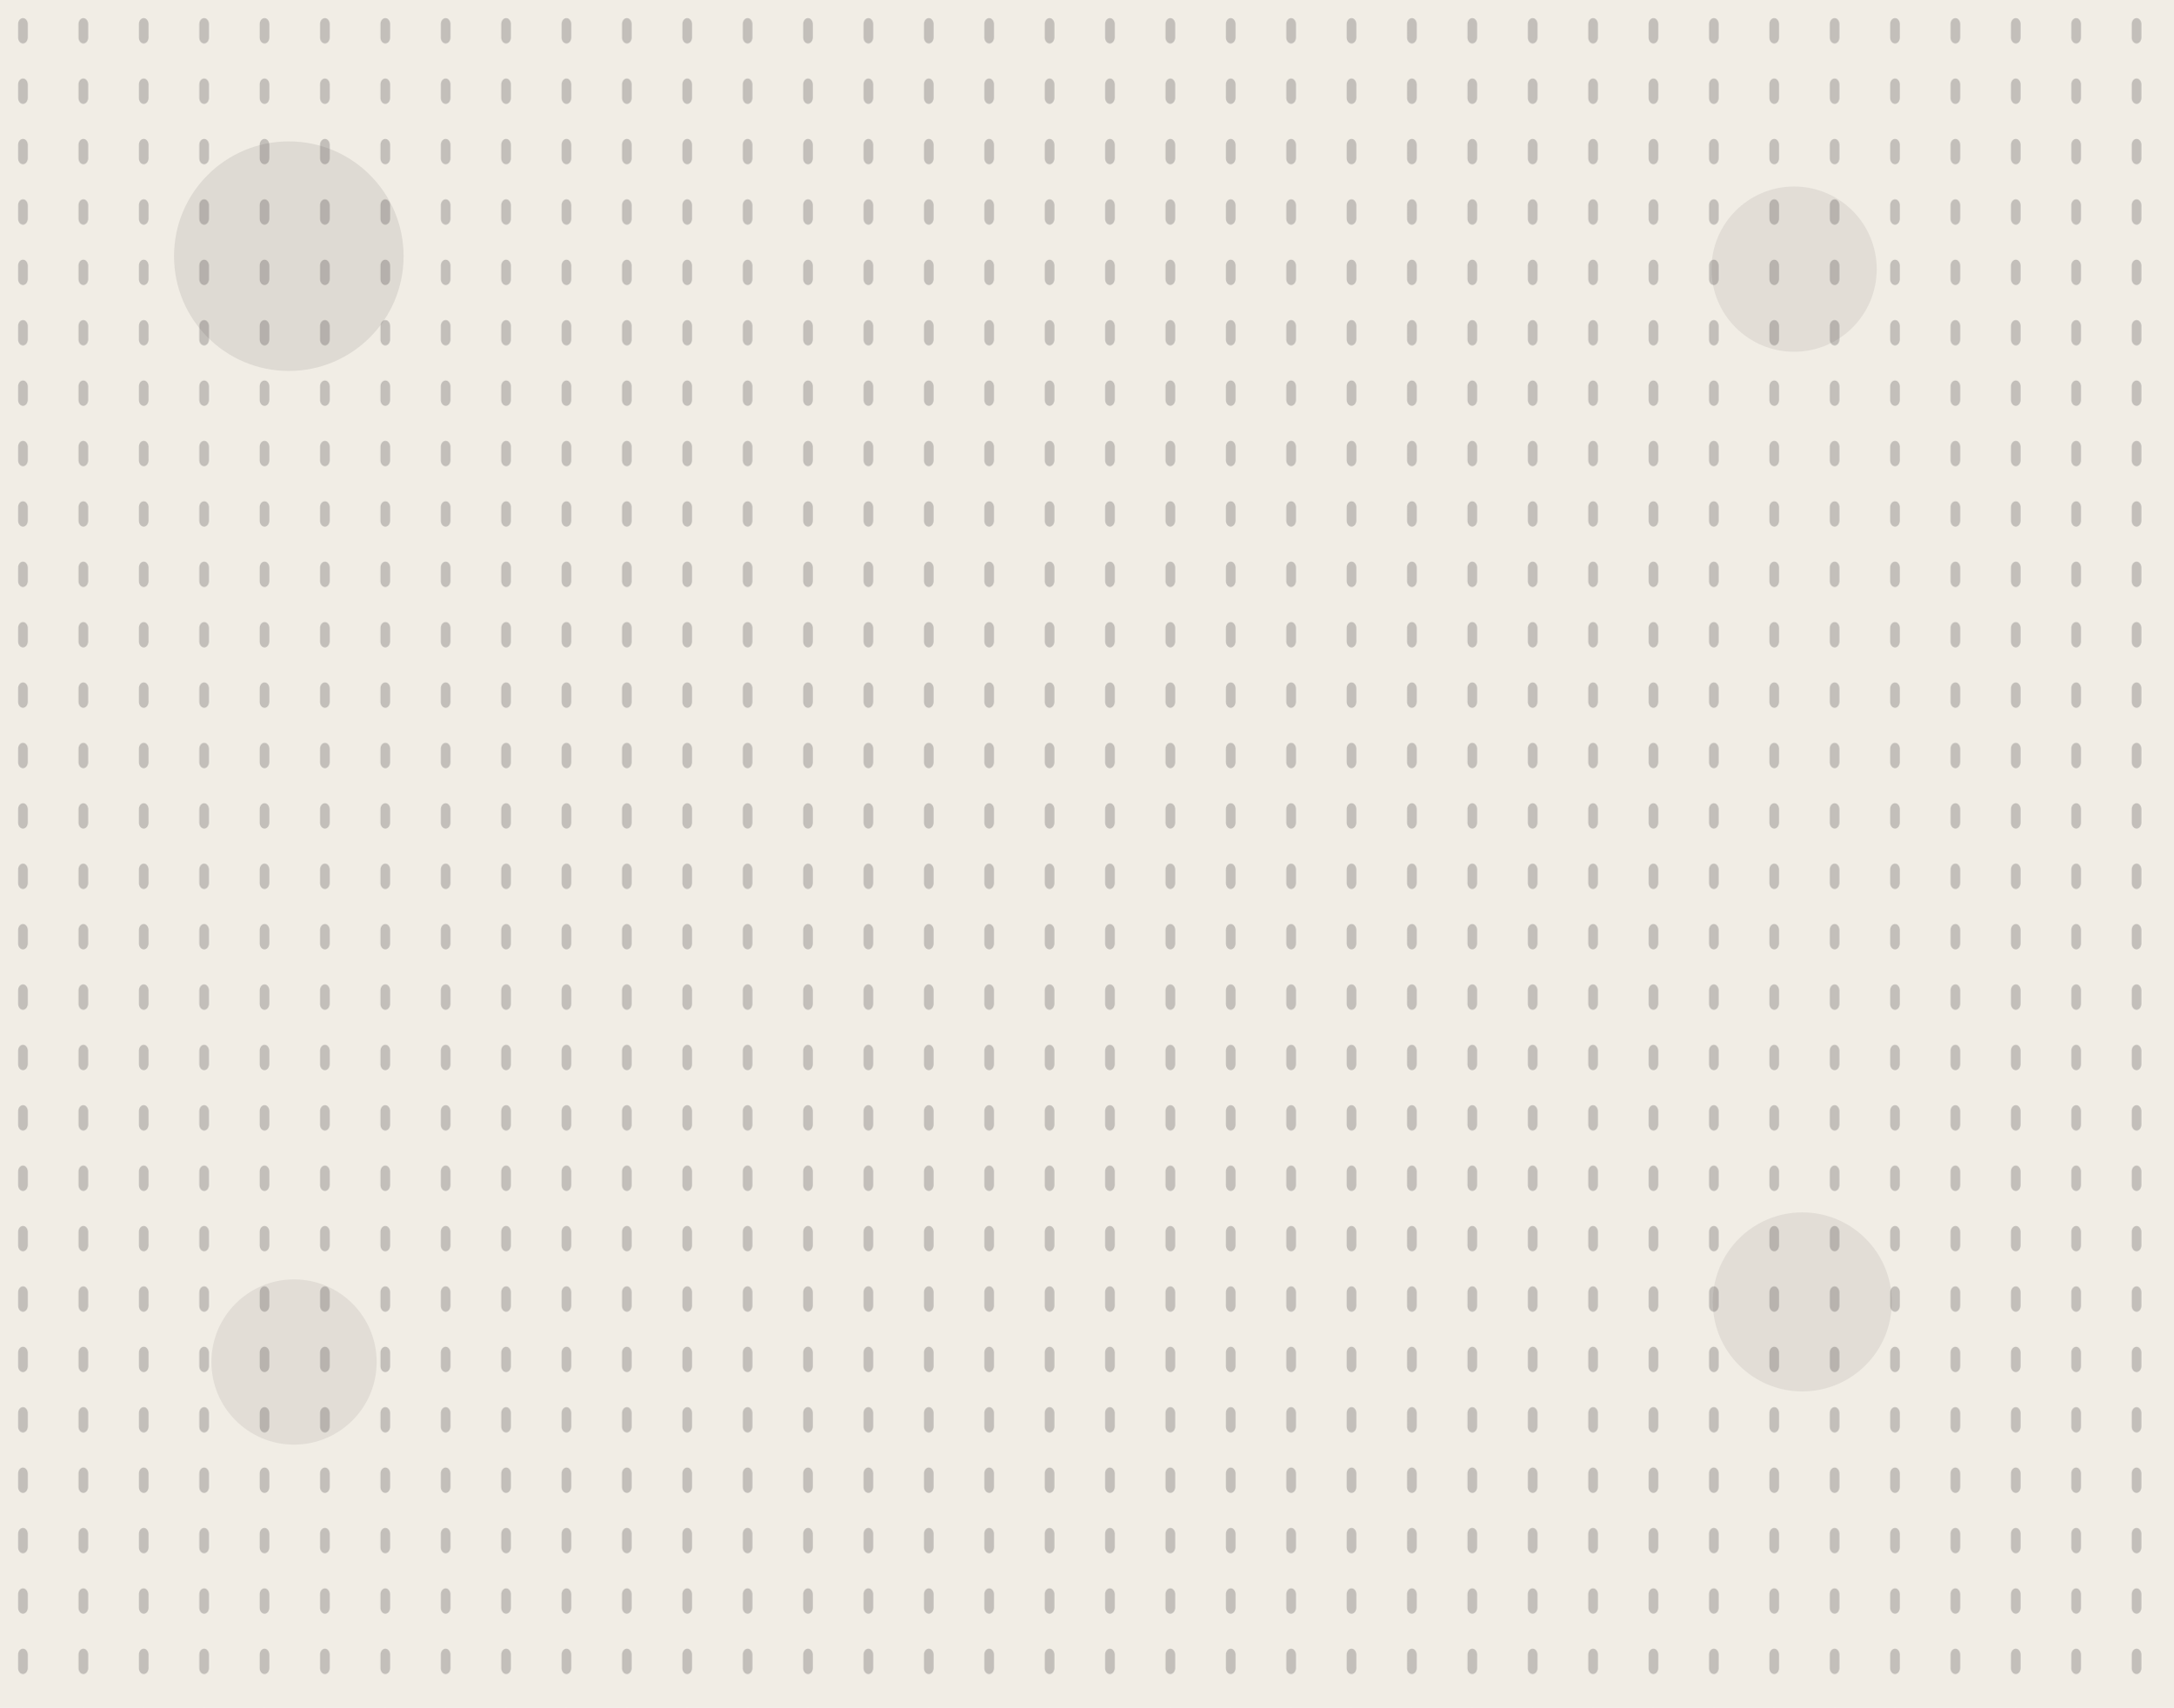
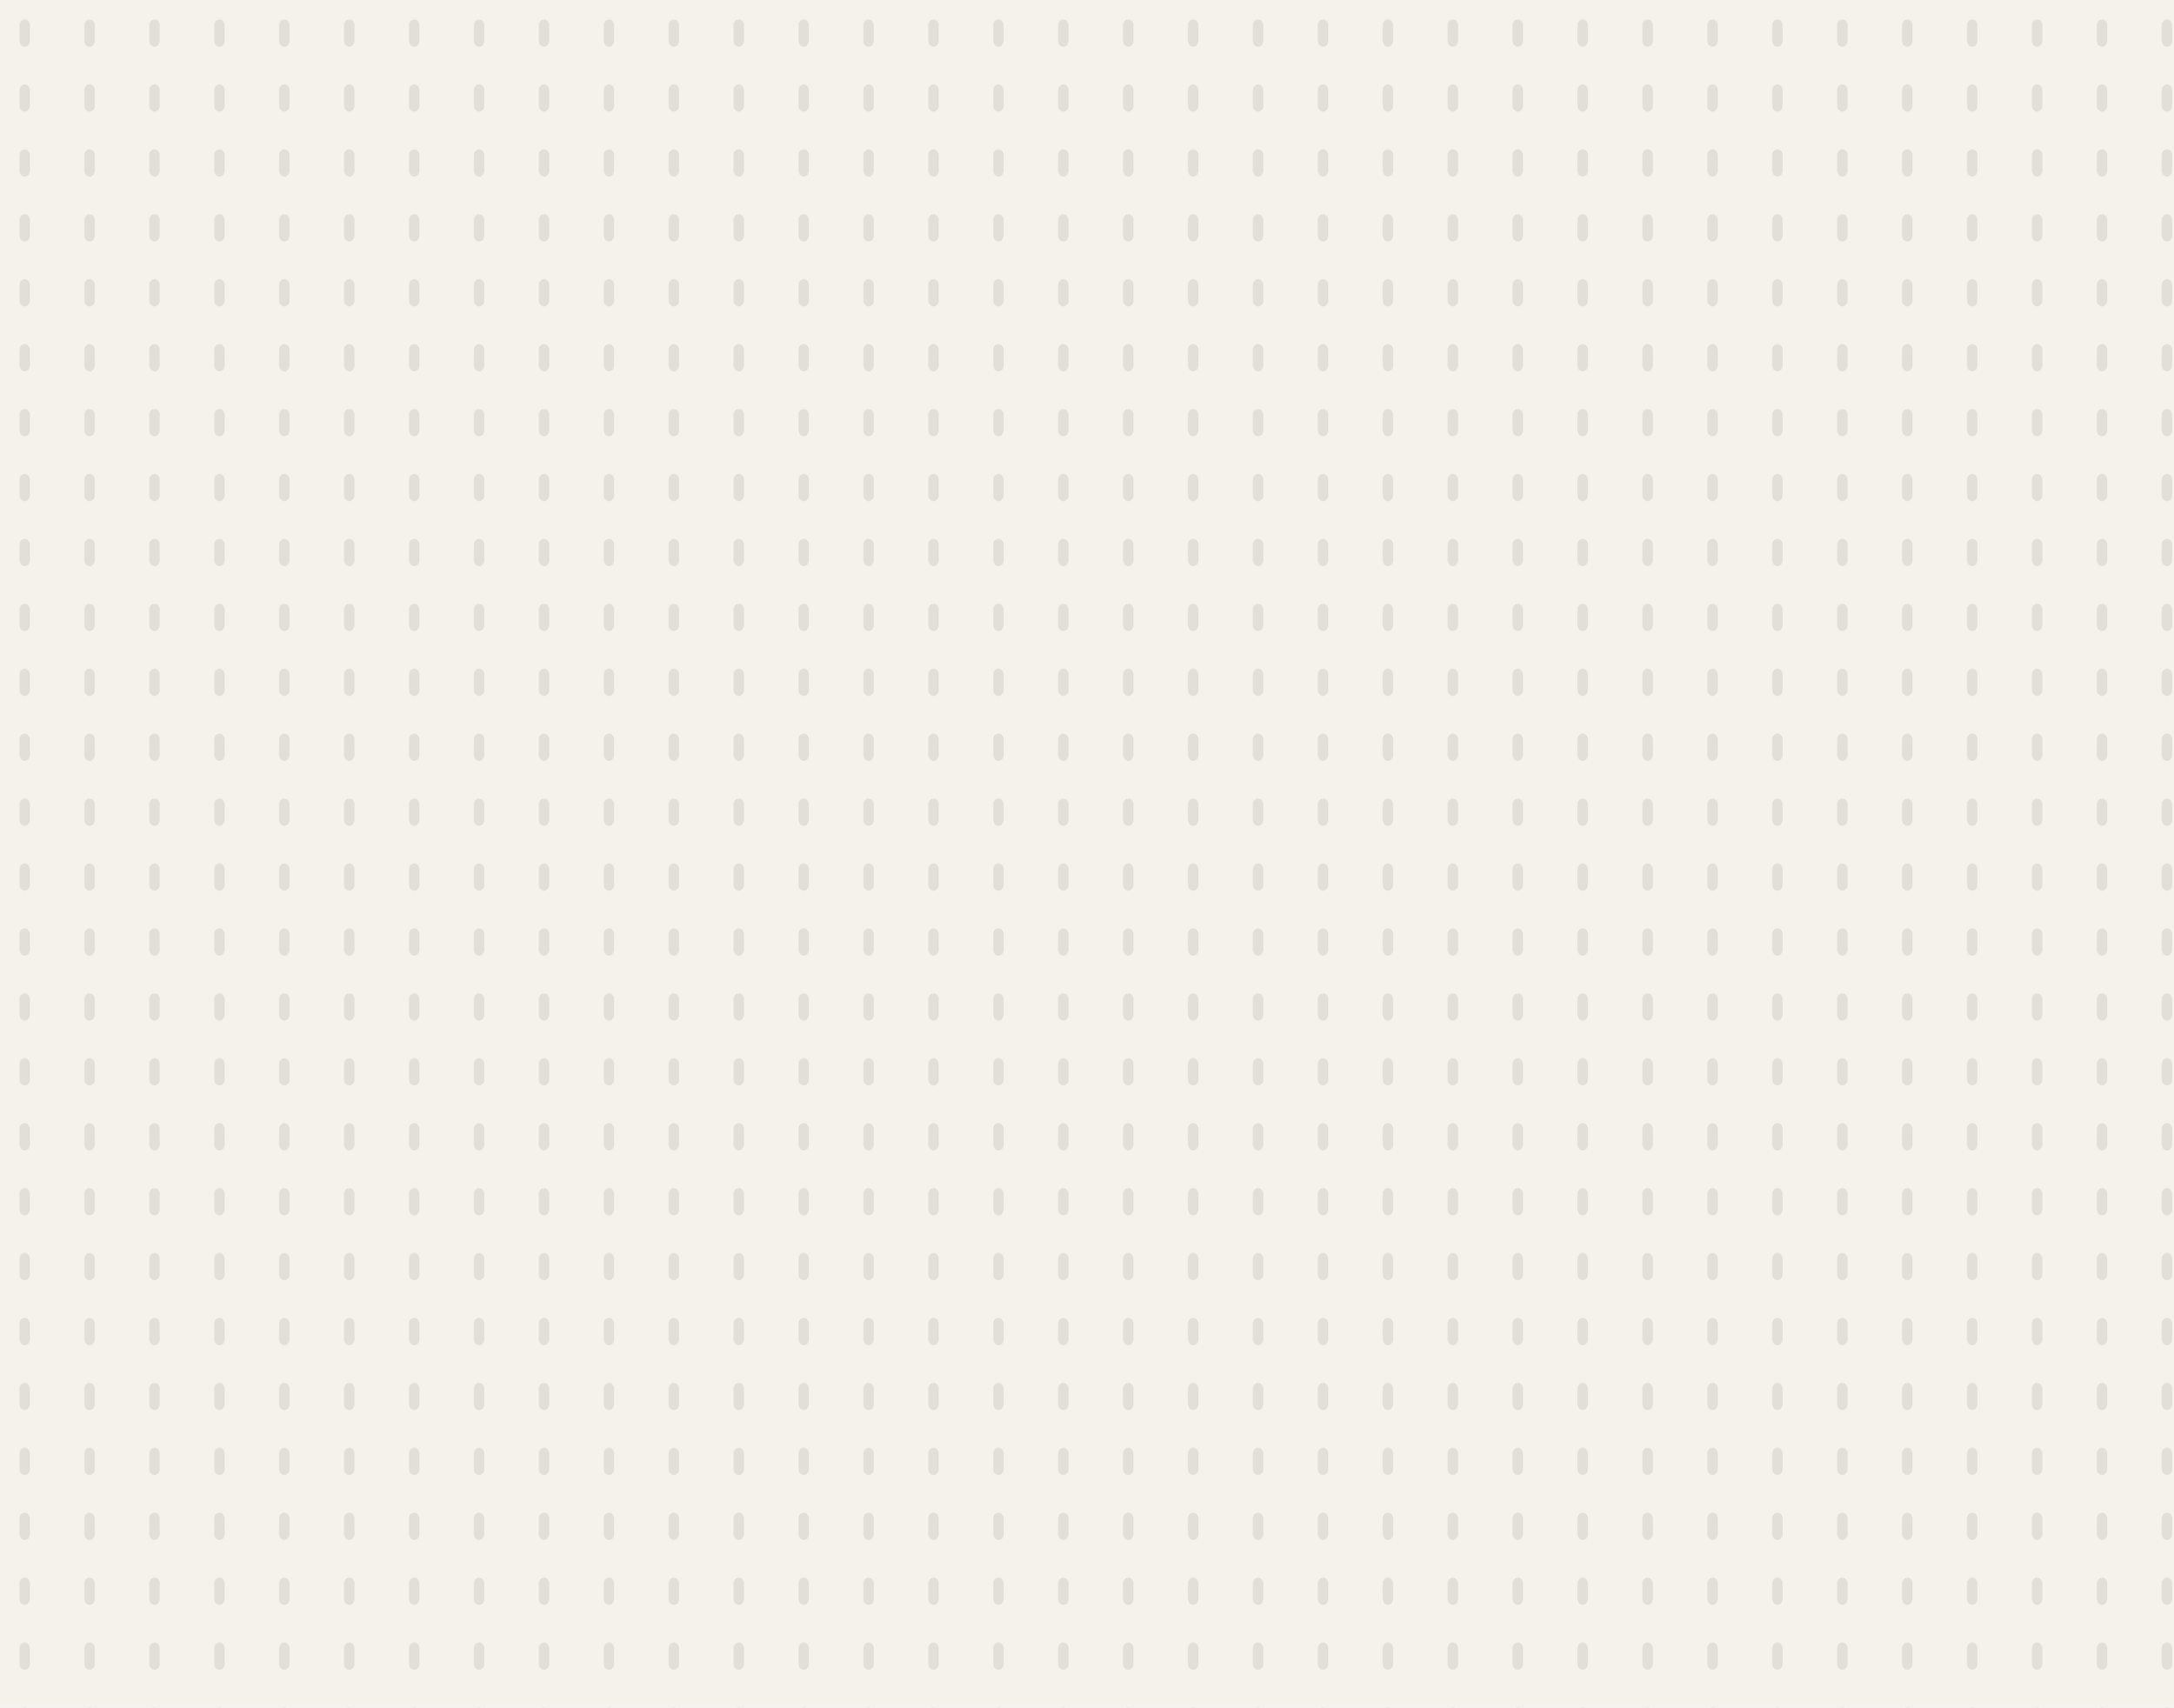
<svg xmlns="http://www.w3.org/2000/svg" viewBox="0 0 1440 1131">
  <defs>
-     <pattern id="pattern" width="40" height="40" patternUnits="userSpaceOnUse">
-       <rect width="40" height="40" fill="#d8d2c6" opacity="0.16" />
-       <rect x="12" y="12" width="6.4" height="16.8" rx="4" fill="#2e292c" opacity="0.24" />
+     <pattern id="pattern" width="43" height="43" patternUnits="userSpaceOnUse">
+       <rect width="43" height="43" fill="#d8d2c6" opacity="0.12" />
+       <rect x="12.9" y="12.9" width="6.88" height="18.06" rx="4" fill="#2e292c" opacity="0.12" />
    </pattern>
  </defs>
  <rect width="1440" height="1131" fill="#f5f2eb" />
  <rect width="1440" height="1131" fill="url(#pattern)" />
-   <g fill="#2e292c" opacity="0.1">
-     <circle cx="191.3" cy="169.67" r="76.02" />
-   </g>
-   <g fill="#2e292c" opacity="0.08">
-     <circle cx="1188.36" cy="178.26" r="54.73" />
-   </g>
-   <g fill="#2e292c" opacity="0.08">
-     <circle cx="1193.79" cy="862.29" r="59.3" />
-   </g>
-   <g fill="#2e292c" opacity="0.08">
-     <circle cx="194.76" cy="902.1" r="54.73" />
-   </g>
+   <rect width="1440" height="1131" fill="#ffffff" opacity="0.18" />
</svg>
